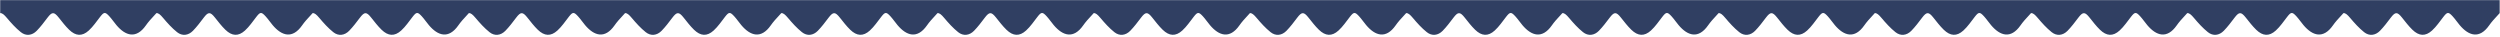
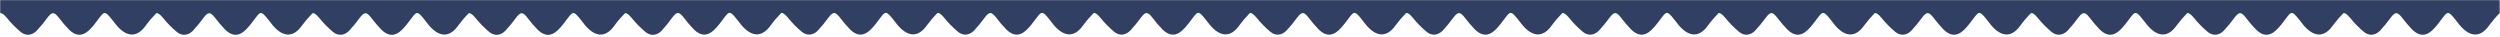
- <svg xmlns="http://www.w3.org/2000/svg" width="1591px" height="23px" viewBox="0 0 1591 23" version="1.1">
-   <defs />
-   <g stroke="none" stroke-width="1" fill="none" fill-rule="evenodd">
-     <path d="M1590.796,0.099 L1590.796,8.339 C1587.203,12.169 1585.544,14.085 1584.102,16.146 C1577.913,24.984 1571.11,22.81 1565.362,16 C1563.813,14.164 1562.469,12.145 1560.85,10.374 C1558.172,7.445 1557.43,7.583 1555.024,10.664 C1552.684,13.662 1550.522,16.898 1547.736,19.429 C1543.513,23.267 1539.442,22.995 1535.254,18.927 C1532.834,16.578 1530.758,13.86 1528.649,11.212 C1525.636,7.427 1524.379,7.444 1521.475,11.261 C1519.294,14.128 1517.125,17.045 1514.612,19.609 C1511.669,22.61 1507.795,23.084 1504.529,20.473 C1501.252,17.853 1498.377,14.658 1495.66,11.433 C1493.809,9.236 1492.662,8.276 1491.379,8.338 C1487.786,12.169 1486.127,14.085 1484.685,16.146 C1478.496,24.984 1471.693,22.81 1465.945,16 C1464.396,14.164 1463.052,12.145 1461.433,10.374 C1458.755,7.445 1458.013,7.583 1455.607,10.664 C1453.267,13.662 1451.105,16.898 1448.319,19.429 C1444.096,23.267 1440.025,22.995 1435.837,18.927 C1433.417,16.578 1431.341,13.86 1429.232,11.212 C1426.219,7.427 1424.962,7.444 1422.058,11.261 C1419.877,14.128 1417.708,17.045 1415.195,19.609 C1412.252,22.61 1408.378,23.084 1405.112,20.473 C1401.835,17.853 1398.96,14.658 1396.243,11.433 C1394.392,9.236 1393.245,8.276 1391.962,8.338 C1388.369,12.169 1386.71,14.085 1385.268,16.146 C1379.079,24.984 1372.276,22.81 1366.528,16 C1364.979,14.164 1363.635,12.145 1362.016,10.374 C1359.338,7.445 1358.596,7.583 1356.19,10.664 C1353.85,13.662 1351.688,16.898 1348.902,19.429 C1344.679,23.267 1340.608,22.995 1336.42,18.927 C1334,16.578 1331.924,13.86 1329.815,11.212 C1326.802,7.427 1325.545,7.444 1322.641,11.261 C1320.46,14.128 1318.291,17.045 1315.778,19.609 C1312.835,22.61 1308.962,23.084 1305.695,20.473 C1302.418,17.853 1299.543,14.658 1296.826,11.433 C1294.975,9.236 1293.828,8.276 1292.545,8.338 C1288.952,12.169 1287.293,14.085 1285.851,16.146 C1279.662,24.984 1272.859,22.81 1267.111,16 C1265.562,14.164 1264.218,12.145 1262.599,10.374 C1259.921,7.445 1259.179,7.583 1256.774,10.664 C1254.433,13.662 1252.271,16.898 1249.485,19.429 C1245.262,23.267 1241.191,22.995 1237.003,18.927 C1234.583,16.578 1232.507,13.86 1230.398,11.212 C1227.385,7.427 1226.128,7.444 1223.224,11.261 C1221.043,14.128 1218.874,17.045 1216.361,19.609 C1213.419,22.61 1209.545,23.084 1206.278,20.473 C1203.001,17.853 1200.126,14.658 1197.409,11.433 C1195.558,9.236 1194.411,8.276 1193.128,8.338 C1189.535,12.169 1187.876,14.085 1186.434,16.146 C1180.245,24.984 1173.442,22.81 1167.694,16 C1166.145,14.164 1164.801,12.145 1163.182,10.374 C1160.504,7.445 1159.762,7.583 1157.357,10.664 C1155.016,13.662 1152.854,16.898 1150.068,19.429 C1145.845,23.267 1141.774,22.995 1137.586,18.927 C1135.166,16.578 1133.09,13.86 1130.981,11.212 C1127.968,7.427 1126.711,7.444 1123.807,11.261 C1121.626,14.128 1119.457,17.045 1116.944,19.609 C1114.002,22.61 1110.128,23.084 1106.861,20.473 C1103.585,17.853 1100.709,14.658 1097.992,11.433 C1096.141,9.236 1094.994,8.276 1093.711,8.338 C1090.118,12.169 1088.459,14.085 1087.017,16.146 C1080.828,24.984 1074.025,22.81 1068.277,16 C1066.728,14.164 1065.384,12.145 1063.765,10.374 C1061.087,7.445 1060.345,7.583 1057.94,10.664 C1055.599,13.662 1053.438,16.898 1050.651,19.429 C1046.428,23.267 1042.357,22.995 1038.169,18.927 C1035.749,16.578 1033.673,13.86 1031.564,11.212 C1028.551,7.427 1027.294,7.444 1024.39,11.261 C1022.209,14.128 1020.04,17.045 1017.527,19.609 C1014.585,22.61 1010.711,23.084 1007.444,20.473 C1004.168,17.853 1001.292,14.658 998.575,11.433 C996.724,9.236 995.578,8.276 994.294,8.338 C990.701,12.169 989.042,14.085 987.6,16.146 C981.411,24.984 974.608,22.81 968.86,16 C967.311,14.164 965.967,12.145 964.348,10.374 C961.67,7.445 960.928,7.583 958.523,10.664 C956.182,13.662 954.021,16.898 951.234,19.429 C947.011,23.267 942.94,22.995 938.752,18.927 C936.332,16.578 934.256,13.86 932.147,11.212 C929.134,7.427 927.877,7.444 924.973,11.261 C922.792,14.128 920.623,17.045 918.11,19.609 C915.168,22.61 911.294,23.084 908.027,20.473 C904.751,17.853 901.875,14.658 899.158,11.433 C897.307,9.236 896.161,8.276 894.877,8.338 C891.284,12.169 889.625,14.085 888.184,16.146 C881.994,24.984 875.191,22.81 869.443,16 C867.894,14.164 866.55,12.145 864.931,10.374 C862.253,7.445 861.511,7.583 859.106,10.664 C856.765,13.662 854.604,16.898 851.817,19.429 C847.594,23.267 843.523,22.995 839.335,18.927 C836.915,16.578 834.839,13.86 832.73,11.212 C829.717,7.427 828.46,7.444 825.556,11.261 C823.375,14.128 821.206,17.045 818.693,19.609 C815.751,22.61 811.877,23.084 808.61,20.473 C805.334,17.853 802.458,14.658 799.741,11.433 C797.891,9.236 796.744,8.276 795.46,8.338 C791.867,12.169 790.208,14.085 788.767,16.146 C782.577,24.984 775.775,22.81 770.026,16 C768.477,14.164 767.133,12.145 765.514,10.374 C762.836,7.445 762.094,7.583 759.689,10.664 C757.348,13.662 755.187,16.898 752.4,19.429 C748.177,23.267 744.106,22.995 739.918,18.927 C737.498,16.578 735.422,13.86 733.313,11.212 C730.3,7.427 729.043,7.444 726.139,11.261 C723.958,14.128 721.789,17.045 719.276,19.609 C716.334,22.61 712.46,23.084 709.193,20.473 C705.917,17.853 703.041,14.658 700.324,11.433 C698.474,9.236 697.327,8.276 696.043,8.338 C692.45,12.169 690.791,14.085 689.35,16.146 C683.16,24.984 676.358,22.81 670.609,16 C669.06,14.164 667.716,12.145 666.097,10.374 C663.419,7.445 662.677,7.583 660.272,10.664 C657.931,13.662 655.77,16.898 652.983,19.429 C648.76,23.267 644.689,22.995 640.501,18.927 C638.081,16.578 636.005,13.86 633.896,11.212 C630.883,7.427 629.626,7.444 626.722,11.261 C624.541,14.128 622.372,17.045 619.859,19.609 C616.917,22.61 613.043,23.084 609.777,20.473 C606.5,17.853 603.625,14.658 600.907,11.433 C599.057,9.236 597.91,8.276 596.626,8.338 C593.033,12.169 591.374,14.085 589.933,16.146 C583.743,24.984 576.941,22.81 571.192,16 C569.643,14.164 568.299,12.145 566.68,10.374 C564.002,7.445 563.26,7.583 560.855,10.664 C558.514,13.662 556.353,16.898 553.566,19.429 C549.344,23.267 545.272,22.995 541.084,18.927 C538.664,16.578 536.589,13.86 534.479,11.212 C531.466,7.427 530.209,7.444 527.305,11.261 C525.124,14.128 522.955,17.045 520.442,19.609 C517.5,22.61 513.626,23.084 510.36,20.473 C507.083,17.853 504.208,14.658 501.49,11.433 C499.64,9.236 498.493,8.276 497.21,8.338 C493.616,12.169 491.958,14.085 490.516,16.146 C484.326,24.984 477.524,22.81 471.775,16 C470.226,14.164 468.882,12.145 467.263,10.374 C464.585,7.445 463.843,7.583 461.438,10.664 C459.097,13.662 456.936,16.898 454.149,19.429 C449.927,23.267 445.855,22.995 441.667,18.927 C439.247,16.578 437.172,13.86 435.062,11.212 C432.049,7.427 430.792,7.444 427.888,11.261 C425.707,14.128 423.538,17.045 421.025,19.609 C418.083,22.61 414.209,23.084 410.943,20.473 C407.666,17.853 404.791,14.658 402.073,11.433 C400.223,9.236 399.076,8.276 397.793,8.338 C394.199,12.169 392.541,14.085 391.099,16.146 C384.909,24.984 378.107,22.81 372.358,16 C370.809,14.164 369.465,12.145 367.846,10.374 C365.168,7.445 364.426,7.583 362.021,10.664 C359.68,13.662 357.519,16.898 354.732,19.429 C350.51,23.267 346.438,22.995 342.25,18.927 C339.83,16.578 337.755,13.86 335.645,11.212 C332.632,7.427 331.375,7.444 328.471,11.261 C326.29,14.128 324.121,17.045 321.608,19.609 C318.666,22.61 314.792,23.084 311.526,20.473 C308.249,17.853 305.374,14.658 302.656,11.433 C300.806,9.236 299.659,8.276 298.376,8.338 C294.782,12.169 293.124,14.085 291.682,16.146 C285.492,24.984 278.69,22.81 272.941,16 C271.392,14.164 270.048,12.145 268.429,10.374 C265.751,7.445 265.009,7.583 262.604,10.664 C260.263,13.662 258.102,16.898 255.316,19.429 C251.093,23.267 247.021,22.995 242.833,18.927 C240.414,16.578 238.338,13.86 236.228,11.212 C233.215,7.427 231.958,7.444 229.054,11.261 C226.873,14.128 224.704,17.045 222.191,19.609 C219.249,22.61 215.375,23.084 212.109,20.473 C208.832,17.853 205.957,14.658 203.239,11.433 C201.389,9.236 200.242,8.276 198.959,8.338 C195.365,12.169 193.707,14.085 192.265,16.146 C186.075,24.984 179.273,22.81 173.524,16 C171.975,14.164 170.631,12.145 169.012,10.374 C166.334,7.445 165.592,7.583 163.187,10.664 C160.846,13.662 158.685,16.898 155.899,19.429 C151.676,23.267 147.604,22.995 143.416,18.927 C140.997,16.578 138.921,13.86 136.811,11.212 C133.798,7.427 132.542,7.444 129.637,11.261 C127.456,14.128 125.287,17.045 122.774,19.609 C119.832,22.61 115.958,23.084 112.692,20.473 C109.415,17.853 106.54,14.658 103.823,11.433 C101.972,9.236 100.825,8.276 99.542,8.338 C95.948,12.169 94.29,14.085 92.848,16.146 C86.658,24.984 79.855,22.81 74.107,16 C72.558,14.164 71.214,12.145 69.595,10.374 C66.917,7.445 66.175,7.583 63.77,10.664 C61.429,13.662 59.268,16.898 56.482,19.429 C52.258,23.267 48.187,22.995 43.999,18.927 C41.58,16.578 39.504,13.86 37.395,11.212 C34.381,7.427 33.125,7.444 30.22,11.261 C28.039,14.128 25.87,17.045 23.357,19.609 C20.415,22.61 16.541,23.084 13.275,20.473 C9.998,17.853 7.123,14.658 4.406,11.433 C2.555,9.236 1.408,8.276 0.125,8.338 L0.125,0.072 L1590.796,0.099 Z" fill="#303F62" />
-   </g>
+ <svg xmlns="http://www.w3.org/2000/svg" id="Ebene_1" data-name="Ebene 1" viewBox="0 0 1591 23">
+   <defs>
+     <style>.cls-1{fill:#303f62;}</style>
+   </defs>
+   <path class="cls-1" d="M1590.8.1V8.34a69.67,69.67,0,0,0-6.7,7.81c-6.19,8.83-13,6.66-18.74-.15-1.55-1.84-2.89-3.85-4.51-5.63-2.68-2.93-3.42-2.79-5.83.29s-4.5,6.24-7.28,8.77c-4.23,3.84-8.3,3.56-12.49-.5a79.94,79.94,0,0,1-6.6-7.72c-3-3.78-4.27-3.77-7.18,0a87.48,87.48,0,0,1-6.86,8.35c-2.94,3-6.81,3.47-10.08.86a64.81,64.81,0,0,1-8.87-9c-1.85-2.19-3-3.15-4.28-3.09a70.4,70.4,0,0,0-6.69,7.81c-6.19,8.83-13,6.66-18.75-.15-1.54-1.84-2.89-3.85-4.51-5.63-2.68-2.93-3.42-2.79-5.82.29s-4.5,6.24-7.29,8.77c-4.22,3.84-8.3,3.56-12.48-.5a80,80,0,0,1-6.61-7.72c-3-3.78-4.27-3.77-7.17,0a86.09,86.09,0,0,1-6.87,8.35c-2.94,3-6.81,3.47-10.08.86a65.37,65.37,0,0,1-8.87-9c-1.85-2.19-3-3.15-4.28-3.09a70.4,70.4,0,0,0-6.69,7.81c-6.19,8.83-13,6.66-18.74-.15-1.55-1.84-2.9-3.85-4.51-5.63-2.68-2.93-3.42-2.79-5.83.29s-4.5,6.24-7.29,8.77c-4.22,3.84-8.29,3.56-12.48-.5a80,80,0,0,1-6.61-7.72c-3-3.78-4.26-3.77-7.17,0a87.48,87.48,0,0,1-6.86,8.35c-2.94,3-6.82,3.47-10.08.86a64.26,64.26,0,0,1-8.87-9c-1.85-2.19-3-3.15-4.28-3.09a69.67,69.67,0,0,0-6.7,7.81c-6.19,8.83-13,6.66-18.74-.15-1.55-1.84-2.89-3.85-4.51-5.63-2.68-2.93-3.42-2.79-5.83.29s-4.5,6.24-7.28,8.77c-4.23,3.84-8.3,3.56-12.49-.5a79.94,79.94,0,0,1-6.6-7.72c-3-3.78-4.27-3.77-7.18,0a87.48,87.48,0,0,1-6.86,8.35c-2.94,3-6.82,3.47-10.08.86a64.81,64.81,0,0,1-8.87-9c-1.85-2.19-3-3.15-4.28-3.09a70.79,70.79,0,0,0-6.7,7.81c-6.19,8.83-13,6.66-18.74-.15-1.55-1.84-2.89-3.85-4.51-5.63-2.68-2.93-3.42-2.79-5.82.29s-4.51,6.24-7.29,8.77c-4.22,3.84-8.3,3.56-12.48-.5a80,80,0,0,1-6.61-7.72c-3-3.78-4.27-3.77-7.17,0a86.09,86.09,0,0,1-6.87,8.35c-2.94,3-6.81,3.47-10.08.86a64.81,64.81,0,0,1-8.87-9c-1.85-2.19-3-3.15-4.28-3.09a70.4,70.4,0,0,0-6.69,7.81c-6.19,8.83-13,6.66-18.74-.15-1.55-1.84-2.9-3.85-4.51-5.63-2.68-2.93-3.43-2.79-5.83.29s-4.5,6.24-7.29,8.77c-4.22,3.84-8.29,3.56-12.48-.5a80,80,0,0,1-6.61-7.72c-3-3.78-4.27-3.77-7.17,0a87.48,87.48,0,0,1-6.86,8.35c-2.95,3-6.82,3.47-10.09.86a64.74,64.74,0,0,1-8.86-9c-1.86-2.19-3-3.15-4.29-3.09a70.4,70.4,0,0,0-6.69,7.81c-6.19,8.83-13,6.66-18.74-.15-1.55-1.84-2.89-3.85-4.51-5.63-2.68-2.93-3.42-2.79-5.83.29s-4.5,6.24-7.29,8.77c-4.22,3.84-8.29,3.56-12.48-.5a79.94,79.94,0,0,1-6.6-7.72c-3-3.78-4.27-3.77-7.18,0a87.48,87.48,0,0,1-6.86,8.35c-2.94,3-6.82,3.47-10.08.86a64.81,64.81,0,0,1-8.87-9c-1.85-2.19-3-3.15-4.28-3.09a70.79,70.79,0,0,0-6.7,7.81c-6.19,8.83-13,6.66-18.74-.15-1.55-1.84-2.89-3.85-4.51-5.63-2.68-2.93-3.42-2.79-5.82.29s-4.51,6.24-7.29,8.77c-4.23,3.84-8.3,3.56-12.49-.5a81.38,81.38,0,0,1-6.6-7.72c-3-3.78-4.27-3.77-7.17,0a87.58,87.58,0,0,1-6.87,8.35c-2.94,3-6.81,3.47-10.08.86a64.81,64.81,0,0,1-8.87-9c-1.85-2.19-3-3.15-4.28-3.09a70.4,70.4,0,0,0-6.69,7.81c-6.19,8.83-13,6.66-18.74-.15-1.55-1.84-2.9-3.85-4.52-5.63-2.67-2.93-3.42-2.79-5.82.29s-4.5,6.24-7.29,8.77c-4.22,3.84-8.29,3.56-12.48-.5a80,80,0,0,1-6.61-7.72c-3-3.78-4.27-3.77-7.17,0a87.48,87.48,0,0,1-6.86,8.35c-2.95,3-6.82,3.47-10.09.86a65.37,65.37,0,0,1-8.87-9c-1.85-2.19-3-3.15-4.28-3.09a70.4,70.4,0,0,0-6.69,7.81c-6.19,8.83-13,6.66-18.74-.15-1.55-1.84-2.89-3.85-4.51-5.63-2.68-2.93-3.42-2.79-5.83.29s-4.5,6.24-7.29,8.77c-4.22,3.84-8.29,3.56-12.48-.5a79.94,79.94,0,0,1-6.6-7.72c-3-3.78-4.27-3.77-7.18,0a87.48,87.48,0,0,1-6.86,8.35c-2.94,3-6.82,3.47-10.08.86a64.26,64.26,0,0,1-8.87-9c-1.85-2.19-3-3.15-4.28-3.09a69.67,69.67,0,0,0-6.7,7.81c-6.19,8.83-13,6.66-18.74-.15-1.55-1.84-2.89-3.85-4.51-5.63-2.68-2.93-3.42-2.79-5.83.29s-4.5,6.24-7.28,8.77c-4.23,3.84-8.3,3.56-12.49-.5a79.94,79.94,0,0,1-6.6-7.72c-3-3.78-4.27-3.77-7.17,0a87.58,87.58,0,0,1-6.87,8.35c-2.94,3-6.81,3.47-10.08.86a64.81,64.81,0,0,1-8.87-9c-1.85-2.19-3-3.15-4.28-3.09a70.4,70.4,0,0,0-6.69,7.81c-6.19,8.83-13,6.66-18.74-.15-1.55-1.84-2.9-3.85-4.52-5.63-2.68-2.93-3.42-2.79-5.82.29s-4.5,6.24-7.29,8.77c-4.22,3.84-8.29,3.56-12.48-.5a80,80,0,0,1-6.61-7.72c-3-3.78-4.27-3.77-7.17,0A87.48,87.48,0,0,1,421,19.61c-2.95,3-6.82,3.47-10.09.86a65.37,65.37,0,0,1-8.87-9c-1.85-2.19-3-3.15-4.28-3.09a70.4,70.4,0,0,0-6.69,7.81c-6.19,8.83-13,6.66-18.74-.15-1.55-1.84-2.89-3.85-4.51-5.63-2.68-2.93-3.42-2.79-5.83.29s-4.5,6.24-7.29,8.77c-4.22,3.84-8.29,3.56-12.48-.5a78.56,78.56,0,0,1-6.6-7.72c-3-3.78-4.27-3.77-7.18,0a87.48,87.48,0,0,1-6.86,8.35c-2.94,3-6.82,3.47-10.08.86a64.26,64.26,0,0,1-8.87-9c-1.85-2.19-3-3.15-4.28-3.09a69.67,69.67,0,0,0-6.7,7.81c-6.19,8.83-13,6.66-18.74-.15-1.55-1.84-2.89-3.85-4.51-5.63-2.68-2.93-3.42-2.79-5.83.29s-4.5,6.24-7.28,8.77c-4.23,3.84-8.3,3.56-12.49-.5a79.94,79.94,0,0,1-6.6-7.72c-3-3.78-4.27-3.77-7.18,0a87.48,87.48,0,0,1-6.86,8.35c-2.94,3-6.82,3.47-10.08.86a64.81,64.81,0,0,1-8.87-9c-1.85-2.19-3-3.15-4.28-3.09a71.94,71.94,0,0,0-6.7,7.81c-6.18,8.83-13,6.66-18.74-.15-1.54-1.84-2.89-3.85-4.51-5.63-2.68-2.93-3.42-2.79-5.82.29s-4.51,6.24-7.29,8.77c-4.22,3.84-8.3,3.56-12.48-.5a80,80,0,0,1-6.61-7.72c-3-3.78-4.27-3.77-7.17,0a86.09,86.09,0,0,1-6.87,8.35c-2.94,3-6.81,3.47-10.08.86a64.81,64.81,0,0,1-8.87-9c-1.85-2.19-3-3.15-4.28-3.09a70.4,70.4,0,0,0-6.69,7.81c-6.19,8.83-13,6.66-18.74-.15-1.55-1.84-2.9-3.85-4.51-5.63-2.68-2.93-3.42-2.79-5.83.29s-4.5,6.24-7.29,8.77C52.26,23.27,48.19,23,44,18.93a80,80,0,0,1-6.61-7.72c-3-3.78-4.27-3.77-7.17,0a87.48,87.48,0,0,1-6.86,8.35c-2.95,3-6.82,3.47-10.09.86a64.74,64.74,0,0,1-8.86-9C2.55,9.24,1.41,8.28.12,8.34V.07Z" />
</svg>
